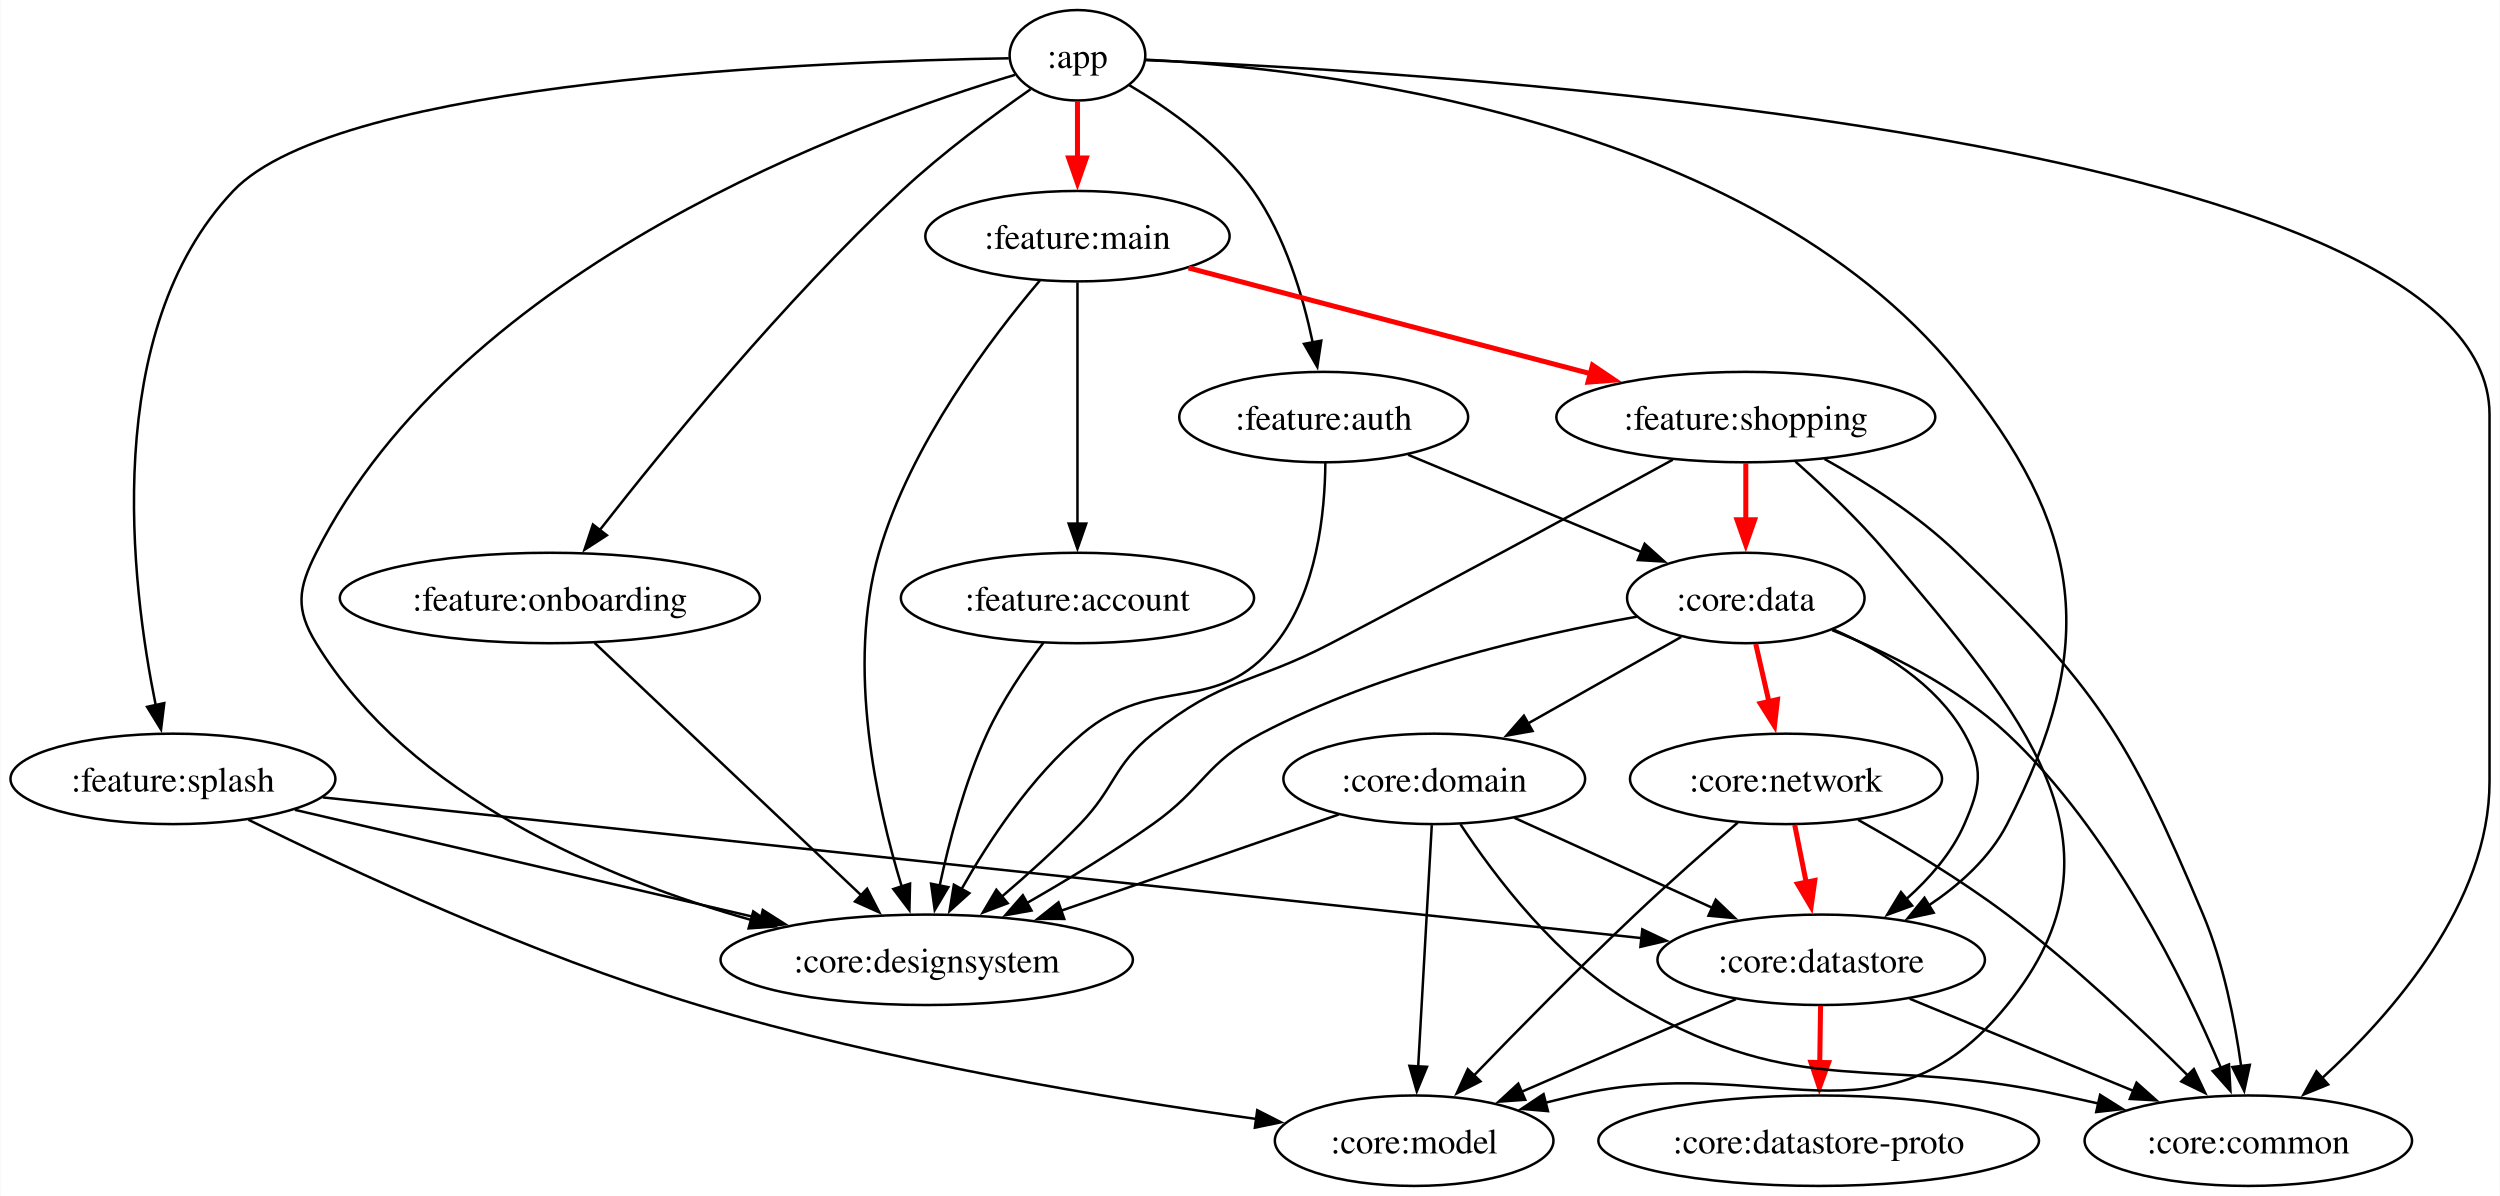
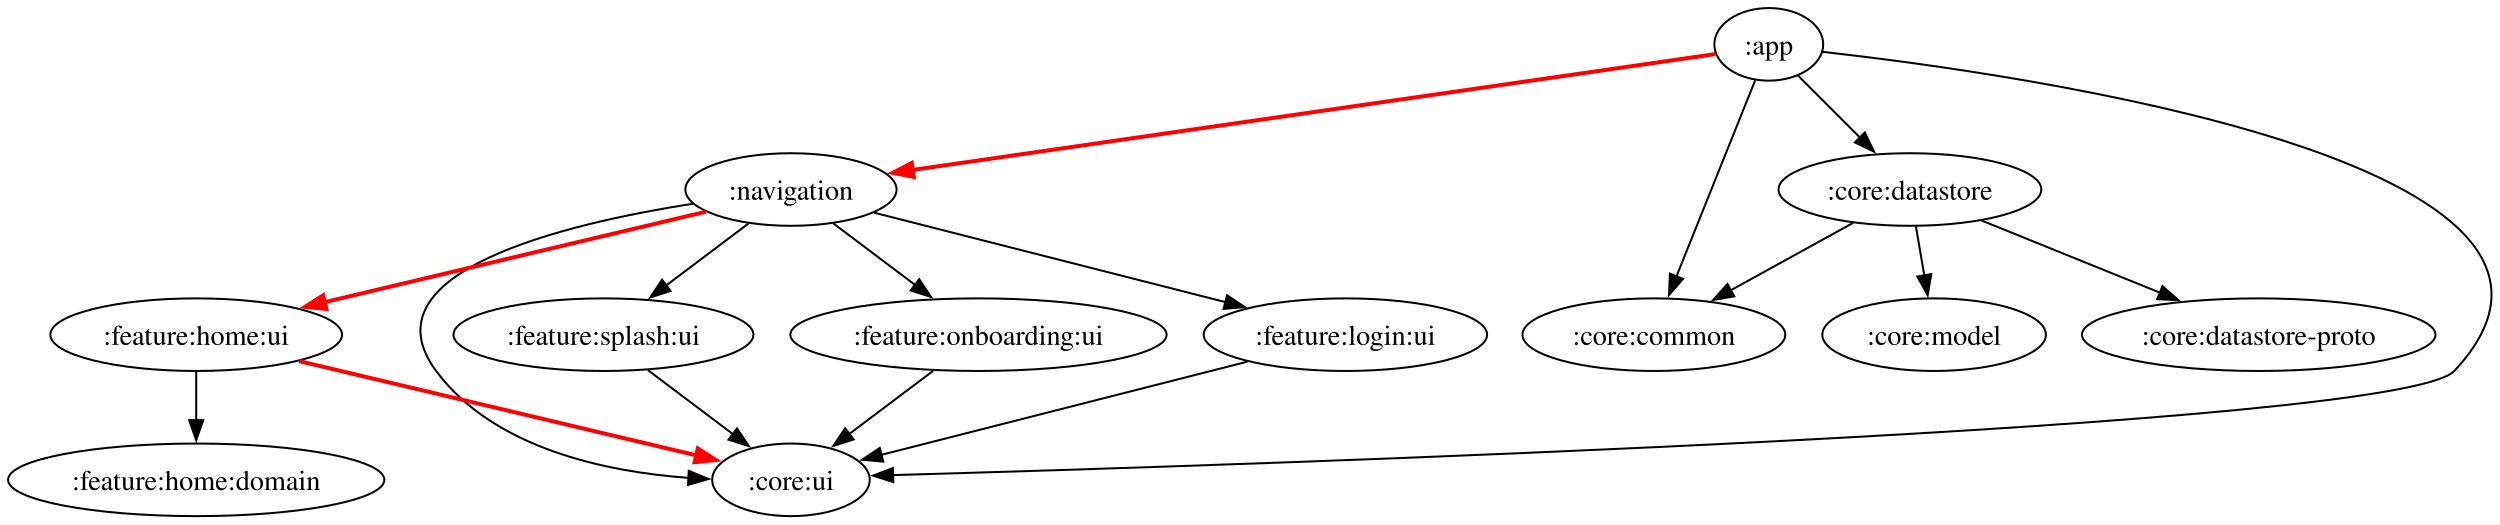
- <svg xmlns="http://www.w3.org/2000/svg" width="995pt" height="476pt" viewBox="0 0 994.66 476">
+ <svg xmlns="http://www.w3.org/2000/svg" width="1240pt" height="260pt" viewBox="0 0 1240 260">
  <g class="graph">
-     <path fill="#fff" d="M0 476V0h994.66v476z" />
-     <g class="node" transform="translate(4 472)">
-       <ellipse cx="424.66" cy="-450" fill="none" stroke="#000" rx="27" ry="18" />
-       <text x="424.66" y="-444.95" font-family="Times,serif" font-size="14" text-anchor="middle">:app</text>
+     <path fill="#fff" d="M0 260V0h1240v260z" />
+     <g class="node" transform="translate(4 256)">
+       <ellipse cx="873.32" cy="-234" fill="none" stroke="#000" rx="27" ry="18" />
+       <text x="873.32" y="-228.95" font-family="Times,serif" font-size="14" text-anchor="middle">:app</text>
    </g>
-     <g class="node" transform="translate(4 472)">
-       <ellipse cx="522.66" cy="-306" fill="none" stroke="#000" rx="57.49" ry="18" />
-       <text x="522.66" y="-300.95" font-family="Times,serif" font-size="14" text-anchor="middle">:feature:auth</text>
+     <g class="node" transform="translate(4 256)">
+       <ellipse cx="388.32" cy="-162" fill="none" stroke="#000" rx="52.38" ry="18" />
+       <text x="388.32" y="-156.95" font-family="Times,serif" font-size="14" text-anchor="middle">:navigation</text>
+     </g>
+     <g stroke="red" stroke-width="2" class="edge">
+       <path fill="none" d="M850.9 26.81c-75.62 10.92-294.26 42.47-399.97 57.73" />
+       <path fill="red" d="m453.23 87.75-10.4-2.04 9.4-4.89z" />
+     </g>
+     <g class="node" transform="translate(4 256)">
+       <ellipse cx="816.32" cy="-90" fill="none" stroke="#000" rx="65.17" ry="18" />
+       <text x="816.32" y="-84.95" font-family="Times,serif" font-size="14" text-anchor="middle">:core:common</text>
    </g>
    <g stroke="#000" class="edge">
-       <path fill="none" d="M449.22 33.87c15.66 9.26 36.62 23.94 49.44 42.13 12.63 17.92 19.73 41.77 23.62 60.27" />
-       <path d="m525.71 135.58-1.59 10.47-5.29-9.18z" />
+       <path fill="none" d="M870.56 39.85c-9.64 23.99-27.42 68.31-39.04 97.25" />
+       <path d="m834.79 138.35-6.98 7.98.48-10.59z" />
    </g>
-     <g class="node" transform="translate(4 472)">
-       <ellipse cx="64.66" cy="-162" fill="none" stroke="#000" rx="64.66" ry="18" />
-       <text x="64.66" y="-156.95" font-family="Times,serif" font-size="14" text-anchor="middle">:feature:splash</text>
+     <g class="node" transform="translate(4 256)">
+       <ellipse cx="943.32" cy="-162" fill="none" stroke="#000" rx="65.17" ry="18" />
+       <text x="943.32" y="-156.95" font-family="Times,serif" font-size="14" text-anchor="middle">:core:datastore</text>
    </g>
    <g stroke="#000" class="edge">
-       <path fill="none" d="M401.32 23.2C328.91 24.35 134.75 31.58 92.66 76 39.82 131.77 51.9 232.12 61.85 280.88" />
-       <path d="m65.21 279.84-1.29 10.52-5.55-9.03z" />
+       <path fill="none" d="m891.82 37.5 30.88 30.88" />
+       <path d="m924.95 65.69 4.6 9.54-9.55-4.6z" />
    </g>
-     <g class="node" transform="translate(4 472)">
-       <ellipse cx="214.66" cy="-234" fill="none" stroke="#000" rx="83.6" ry="18" />
-       <text x="214.66" y="-228.95" font-family="Times,serif" font-size="14" text-anchor="middle">:feature:onboarding</text>
+     <g class="node" transform="translate(4 256)">
+       <ellipse cx="388.32" cy="-18" fill="none" stroke="#000" rx="39.07" ry="18" />
+       <text x="388.32" y="-12.95" font-family="Times,serif" font-size="14" text-anchor="middle">:core:ui</text>
    </g>
    <g stroke="#000" class="edge">
-       <path fill="none" d="M410 35.53C395.4 45.7 374.92 60.8 358.66 76c-46.8 43.74-94.26 101.85-120.13 134.96" />
-       <path d="m241.35 213.04-8.9 5.76 3.36-10.05z" />
+       <path fill="none" d="M904.01 25.72c95.67 10.7 410.71 54.43 313.31 158.28-26.59 28.35-599.03 46.67-774.39 51.64" />
+       <path d="m443.09 239.13-10.1-3.21 9.9-3.78z" />
    </g>
-     <g class="node" transform="translate(4 472)">
-       <ellipse cx="424.66" cy="-378" fill="none" stroke="#000" rx="60.56" ry="18" />
-       <text x="424.66" y="-372.95" font-family="Times,serif" font-size="14" text-anchor="middle">:feature:main</text>
+     <g stroke="#000" class="edge">
+       <path fill="none" d="M343.67 101.04c-63.86 9.99-163.81 33.91-127.35 82.96 28.56 38.43 84.1 50.02 125.18 53.03" />
+       <path d="m341.64 233.53 9.79 4.06-10.18 2.93z" />
+     </g>
+     <g class="node" transform="translate(4 256)">
+       <ellipse cx="93.32" cy="-90" fill="none" stroke="#000" rx="72.34" ry="18" />
+       <text x="93.32" y="-84.95" font-family="Times,serif" font-size="14" text-anchor="middle">:feature:home:ui</text>
    </g>
    <g stroke="red" stroke-width="2" class="edge">
-       <path fill="none" d="M428.66 40.3v24.16" />
-       <path fill="red" d="m432.16 62.87-3.5 10-3.5-10z" />
+       <path fill="none" d="M350.05 105.03c-49.88 11.84-133.28 31.63-190.54 45.21" />
+       <path fill="red" d="m161.91 153.27-10.54-1.1 8.92-5.71z" />
    </g>
-     <g class="node" transform="translate(4 472)">
-       <ellipse cx="364.66" cy="-90" fill="none" stroke="#000" rx="82.06" ry="18" />
-       <text x="364.66" y="-84.95" font-family="Times,serif" font-size="14" text-anchor="middle">:core:designsystem</text>
+     <g class="node" transform="translate(4 256)">
+       <ellipse cx="295.32" cy="-90" fill="none" stroke="#000" rx="74.38" ry="18" />
+       <text x="295.32" y="-84.95" font-family="Times,serif" font-size="14" text-anchor="middle">:feature:splash:ui</text>
    </g>
    <g stroke="#000" class="edge">
-       <path fill="none" d="M403.81 29.79C342.21 48.17 183.33 105.38 125.66 220c-7.19 14.29-8.34 22.34 0 36 37.43 61.35 115.65 93.86 173.28 110.19" />
-       <path d="m299.62 362.74 8.73 6.01-10.57.75z" />
+       <path fill="none" d="M371.22 110.88c-12.11 9.12-27.53 20.72-40.98 30.84" />
+       <path d="m332.61 144.32-10.09 3.22 5.88-8.81z" />
    </g>
-     <g class="node" transform="translate(4 472)">
-       <ellipse cx="890.66" cy="-18" fill="none" stroke="#000" rx="65.17" ry="18" />
-       <text x="890.66" y="-12.95" font-family="Times,serif" font-size="14" text-anchor="middle">:core:common</text>
+     <g class="node" transform="translate(4 256)">
+       <ellipse cx="481.32" cy="-90" fill="none" stroke="#000" rx="93.32" ry="18" />
+       <text x="481.32" y="-84.95" font-family="Times,serif" font-size="14" text-anchor="middle">:feature:onboarding:ui</text>
    </g>
    <g stroke="#000" class="edge">
-       <path fill="none" d="M455.76 23.94c112.27 4.6 534.9 29.35 534.9 141.06v146c0 48.27-38.55 92.39-66.79 118.23" />
-       <path d="m926.43 431.63-9.81 4.01 5.17-9.25z" />
+       <path fill="none" d="M413.42 110.88c12.02 9.05 27.3 20.55 40.69 30.63" />
+       <path d="m455.91 138.48 5.88 8.81-10.09-3.21z" />
    </g>
-     <g class="node" transform="translate(4 472)">
-       <ellipse cx="720.66" cy="-90" fill="none" stroke="#000" rx="65.17" ry="18" />
-       <text x="720.66" y="-84.95" font-family="Times,serif" font-size="14" text-anchor="middle">:core:datastore</text>
+     <g class="node" transform="translate(4 256)">
+       <ellipse cx="663.32" cy="-90" fill="none" stroke="#000" rx="70.29" ry="18" />
+       <text x="663.32" y="-84.95" font-family="Times,serif" font-size="14" text-anchor="middle">:feature:login:ui</text>
    </g>
    <g stroke="#000" class="edge">
-       <path fill="none" d="M455.83 23.74C522.66 27.14 695.6 45.89 778.66 148c50.79 62.44 56.78 108.41 20 180-6.91 13.44-18.98 24.24-31.39 32.49" />
-       <path d="m769.43 363.26-10.35 2.25 6.69-8.21z" />
+       <path fill="none" d="M433.49 105.48c46.3 11.79 121.89 31.03 174.55 44.43" />
+       <path d="m608.61 146.44 8.83 5.86-10.55.93z" />
    </g>
    <g stroke="#000" class="edge">
-       <path fill="none" d="M527.32 184.3c-.16 19.47-3.24 51.05-19.66 71.7-23.52 29.57-48.1 11.67-77 36-20.42 17.19-37.24 42.63-48.18 61.92" />
-       <path d="m385.62 355.48-7.87 7.1 1.72-10.46z" />
+       <path fill="none" d="M919.13 110.54c-17.92 9.87-41.34 22.79-60.89 33.56" />
+       <path d="m860.2 147.02-10.45 1.76 7.07-7.89z" />
    </g>
-     <g class="node" transform="translate(4 472)">
-       <ellipse cx="690.66" cy="-234" fill="none" stroke="#000" rx="47.26" ry="18" />
-       <text x="690.66" y="-228.95" font-family="Times,serif" font-size="14" text-anchor="middle">:core:data</text>
+     <g class="node" transform="translate(4 256)">
+       <ellipse cx="1116.32" cy="-90" fill="none" stroke="#000" rx="87.69" ry="18" />
+       <text x="1116.32" y="-84.95" font-family="Times,serif" font-size="14" text-anchor="middle">:core:datastore-proto</text>
    </g>
    <g stroke="#000" class="edge">
-       <path fill="none" d="M560.25 181c26.75 11.14 64.31 26.79 92.93 38.72" />
-       <path d="m654.39 216.43 7.89 7.08-10.58-.62z" />
+       <path fill="none" d="M982.75 109.33c25.59 10.36 60.48 24.48 88.72 35.9" />
+       <path d="m1072.58 141.91 7.95 6.99-10.58-.51z" />
+     </g>
+     <g class="node" transform="translate(4 256)">
+       <ellipse cx="955.32" cy="-90" fill="none" stroke="#000" rx="55.45" ry="18" />
+       <text x="955.32" y="-84.95" font-family="Times,serif" font-size="14" text-anchor="middle">:core:model</text>
    </g>
    <g stroke="#000" class="edge">
-       <path fill="none" d="M117.19 322.32c50.45 11.78 129.73 30.27 185.76 43.35" />
-       <path d="m303.42 362.18 8.94 5.68-10.53 1.14z" />
+       <path fill="none" d="M950.29 112.3c1.26 7.38 2.77 16.18 4.19 24.45" />
+       <path d="m957.89 135.96-1.76 10.44-5.14-9.26z" />
+     </g>
+     <g stroke="red" stroke-width="2" class="edge">
+       <path fill="none" d="m148.37 179.11 198.76 47.17" />
+       <path fill="red" d="m346.13 222.44 8.92 5.72-10.53 1.09z" />
+     </g>
+     <g class="node" transform="translate(4 256)">
+       <ellipse cx="93.32" cy="-18" fill="none" stroke="#000" rx="93.32" ry="18" />
+       <text x="93.32" y="-12.95" font-family="Times,serif" font-size="14" text-anchor="middle">:feature:home:domain</text>
    </g>
    <g stroke="#000" class="edge">
-       <path fill="none" d="M128.32 317.37c120.95 12.9 394.57 42.1 524.83 56" />
-       <path d="m653.46 369.88 9.57 4.54-10.31 2.42z" />
-     </g>
-     <g class="node" transform="translate(4 472)">
-       <ellipse cx="558.66" cy="-18" fill="none" stroke="#000" rx="55.45" ry="18" />
-       <text x="558.66" y="-12.95" font-family="Times,serif" font-size="14" text-anchor="middle">:core:model</text>
+       <path fill="none" d="M97.32 184.3v24.16" />
+       <path d="m100.82 208.38-3.5 10-3.5-10z" />
    </g>
    <g stroke="#000" class="edge">
-       <path fill="none" d="M98.69 326.27c39.91 19.71 113.09 53.84 178.97 73.73 74.86 22.6 163.85 37.29 222.23 45.35" />
-       <path d="m500.21 441.86 9.44 4.81-10.38 2.13z" />
+       <path fill="none" d="M321.36 183.59c12.66 9.53 28.69 21.6 42.32 31.85" />
+       <path d="m365.56 212.48 5.88 8.81-10.09-3.22z" />
    </g>
    <g stroke="#000" class="edge">
-       <path fill="none" d="m236.45 255.85 106.41 100.73" />
-       <path d="m344.93 353.72 4.86 9.41-9.67-4.33z" />
+       <path fill="none" d="M462.81 183.95c-12.58 9.46-28.39 21.36-41.84 31.49" />
+       <path d="m423.4 217.98-10.09 3.22 5.88-8.81z" />
    </g>
    <g stroke="#000" class="edge">
-       <path fill="none" d="M413.69 111.66c-19.21 22.62-51.54 65.19-64.03 108.34-13.11 45.27-.94 100.19 9.04 132.78" />
-       <path d="m362.03 351.68-.26 10.59-6.4-8.44z" />
-     </g>
-     <g class="node" transform="translate(4 472)">
-       <ellipse cx="424.66" cy="-234" fill="none" stroke="#000" rx="70.29" ry="18" />
-       <text x="424.66" y="-228.95" font-family="Times,serif" font-size="14" text-anchor="middle">:feature:account</text>
-     </g>
-     <g stroke="#000" class="edge">
-       <path fill="none" d="M428.66 112.41v96.17" />
-       <path d="m432.16 208.38-3.5 10-3.5-10z" />
-     </g>
-     <g class="node" transform="translate(4 472)">
-       <ellipse cx="690.66" cy="-306" fill="none" stroke="#000" rx="75.41" ry="18" />
-       <text x="690.66" y="-300.95" font-family="Times,serif" font-size="14" text-anchor="middle">:feature:shopping</text>
-     </g>
-     <g stroke="red" stroke-width="2" class="edge">
-       <path fill="none" d="M472.88 106.64c44.13 11.61 112.26 29.54 161.37 42.46" />
-       <path fill="red" d="m633.65 145.33 8.78 5.93-10.56.83z" />
-     </g>
-     <g stroke="#000" class="edge">
-       <path fill="none" d="M759.88 397.5c25.87 10.66 61.24 25.22 89.26 36.76" />
-       <path d="m850.17 430.89 7.91 7.05-10.58-.57z" />
-     </g>
-     <g class="node" transform="translate(4 472)">
-       <ellipse cx="719.66" cy="-18" fill="none" stroke="#000" rx="87.69" ry="18" />
-       <text x="719.66" y="-12.95" font-family="Times,serif" font-size="14" text-anchor="middle">:core:datastore-proto</text>
-     </g>
-     <g stroke="red" stroke-width="2" class="edge">
-       <path fill="none" d="M724.41 400.3c-.1 7.29-.23 15.97-.34 24.16" />
-       <path fill="red" d="m727.59 422.92-3.64 9.95-3.36-10.05z" />
-     </g>
-     <g stroke="#000" class="edge">
-       <path fill="none" d="M690.7 397.67c-24.79 10.72-58.58 25.31-85.22 36.83" />
-       <path d="m606.88 437.71-10.57.75 7.79-7.18z" />
-     </g>
-     <g stroke="#000" class="edge">
-       <path fill="none" d="M651.3 245.43c-40.46 7.24-101.62 21.42-149.64 46.57-22.08 11.57-22.64 21.63-43 36-15.95 11.26-34.4 22.42-50.43 31.58" />
-       <path d="m410.36 362.39-10.43 1.87 6.99-7.96z" />
-     </g>
-     <g stroke="#000" class="edge">
-       <path fill="none" d="M729.01 250.8c21.84 8.79 49.67 22.51 69.65 41.2 41.06 38.42 70.43 98.33 85.18 133.21" />
-       <path d="m886.97 423.62.57 10.58-7.04-7.92z" />
-     </g>
-     <g stroke="#000" class="edge">
-       <path fill="none" d="M729.4 250.5c19.08 8.31 41.08 21.61 52.26 41.5 7.83 13.95 6.39 21.33 0 36-4.99 11.45-13.81 21.55-23.04 29.77" />
-       <path d="m760.86 360.45-9.94 3.65 5.5-9.06z" />
-     </g>
-     <g class="node" transform="translate(4 472)">
-       <ellipse cx="706.66" cy="-162" fill="none" stroke="#000" rx="62.1" ry="18" />
-       <text x="706.66" y="-156.95" font-family="Times,serif" font-size="14" text-anchor="middle">:core:network</text>
-     </g>
-     <g stroke="red" stroke-width="2" class="edge">
-       <path fill="none" d="M698.61 256.3c1.69 7.38 3.7 16.18 5.59 24.45" />
-       <path fill="red" d="m707.26 278.42-1.19 10.52-5.64-8.96z" />
-     </g>
-     <g class="node" transform="translate(4 472)">
-       <ellipse cx="566.66" cy="-162" fill="none" stroke="#000" rx="60.05" ry="18" />
-       <text x="566.66" y="-156.95" font-family="Times,serif" font-size="14" text-anchor="middle">:core:domain</text>
-     </g>
-     <g stroke="#000" class="edge">
-       <path fill="none" d="M668.97 253.5c-17.64 9.96-41.34 23.34-61.04 34.46" />
-       <path d="m609.79 290.93-10.43 1.87 6.98-7.96z" />
-     </g>
-     <g stroke="#000" class="edge">
-       <path fill="none" d="M739.35 326.3c17.69 9.9 40.49 23.55 59.31 37.7 26.15 19.66 53.24 45.36 71.95 64.08" />
-       <path d="m872.98 425.49 4.54 9.58-9.52-4.65z" />
-     </g>
-     <g stroke="red" stroke-width="2" class="edge">
-       <path fill="none" d="M714.12 328.3c1.47 7.38 3.23 16.18 4.89 24.45" />
-       <path fill="red" d="m722.11 350.44-1.47 10.49-5.39-9.12z" />
-     </g>
-     <g stroke="#000" class="edge">
-       <path fill="none" d="M691.45 327.39c-11.92 10.31-27.46 24.01-40.79 36.61-22.26 21.04-46.68 45.89-64.14 63.97" />
-       <path d="m589.05 430.39-9.45 4.78 4.41-9.63z" />
-     </g>
-     <g stroke="#000" class="edge">
-       <path fill="none" d="M532.66 324.17c-31.27 10.84-75.98 26.33-110.81 38.4" />
-       <path d="m423.4 365.73-10.59-.03 8.3-6.58z" />
-     </g>
-     <g stroke="#000" class="edge">
-       <path fill="none" d="M581.08 328.04c13.45 20.45 38.81 54.2 69.58 71.96 66.88 38.62 94.58 19.35 170 36 4.63 1.02 9.43 2.09 14.24 3.18" />
-       <path d="m835.67 435.76 8.98 5.63-10.53 1.2z" />
-     </g>
-     <g stroke="#000" class="edge">
-       <path fill="none" d="M602.57 325.5c22.82 10.38 53.79 24.46 78.83 35.84" />
-       <path d="m682.69 358.08 7.66 7.33-10.55-.96z" />
-     </g>
-     <g stroke="#000" class="edge">
-       <path fill="none" d="M569.68 328.41c-1.35 23.98-3.8 67.45-5.42 96.17" />
-       <path d="m567.76 424.59-4.05 9.79-2.93-10.18z" />
-     </g>
-     <g stroke="#000" class="edge">
-       <path fill="none" d="M415.11 255.79c-7.52 10.02-16.52 23.27-22.45 36.21-8.88 19.36-15.01 42.64-18.86 60.53" />
-       <path d="m377.26 353.09-5.41 9.11-1.45-10.49z" />
-     </g>
-     <g stroke="#000" class="edge">
-       <path fill="none" d="M665.57 182.98c-32.87 17.99-88.04 47.98-135.91 73.02-31.35 16.4-43.51 13.73-71 36-15.96 12.93-14.75 21.2-29 36-9.64 10-20.94 20.19-31.19 28.93" />
-       <path d="m400.88 359.48-9.91 3.75 5.41-9.11z" />
-     </g>
-     <g stroke="#000" class="edge">
-       <path fill="none" d="M725.96 182.67c16.8 9.37 37.2 22.36 52.7 37.33 55.68 53.78 67.95 72.65 98 144 8.1 19.24 12.64 42.39 15.13 60.26" />
-       <path d="m895.26 423.82-2.24 10.35-4.71-9.49z" />
-     </g>
-     <g stroke="red" stroke-width="2" class="edge">
-       <path fill="none" d="M694.66 184.3v24.16" />
-       <path fill="red" d="m698.16 206.87-3.5 10-3.5-10z" />
-     </g>
-     <g stroke="#000" class="edge">
-       <path fill="none" d="M714.38 183.68c11.23 9.97 25.23 23.22 36.28 36.32 53.37 63.3 100.2 115.74 48 180-49.25 60.62-96.01 17.97-172 36-3.81.9-7.73 1.87-11.68 2.86" />
-       <path d="m615.91 442.23-10.55-.9 8.81-5.88z" />
+       <path fill="none" d="M618.79 179.35c-51.36 13.08-131.73 33.53-181.64 46.24" />
+       <path d="m438.09 228.96-10.55-.93 8.83-5.85z" />
    </g>
  </g>
</svg>
